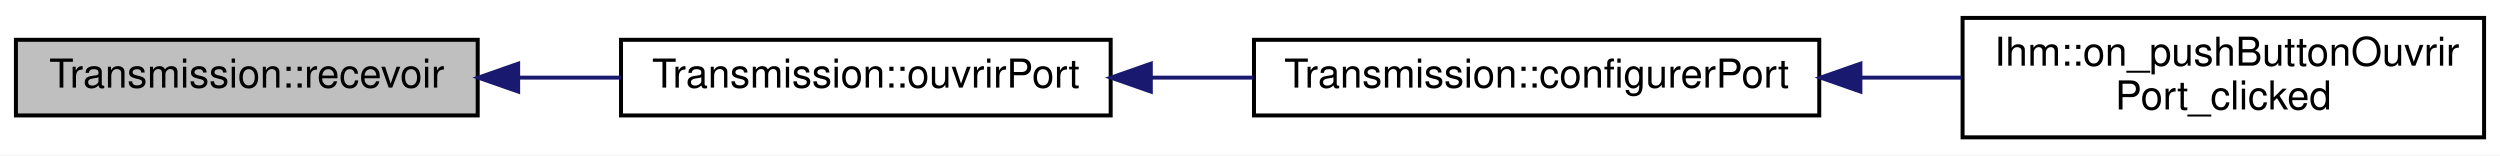
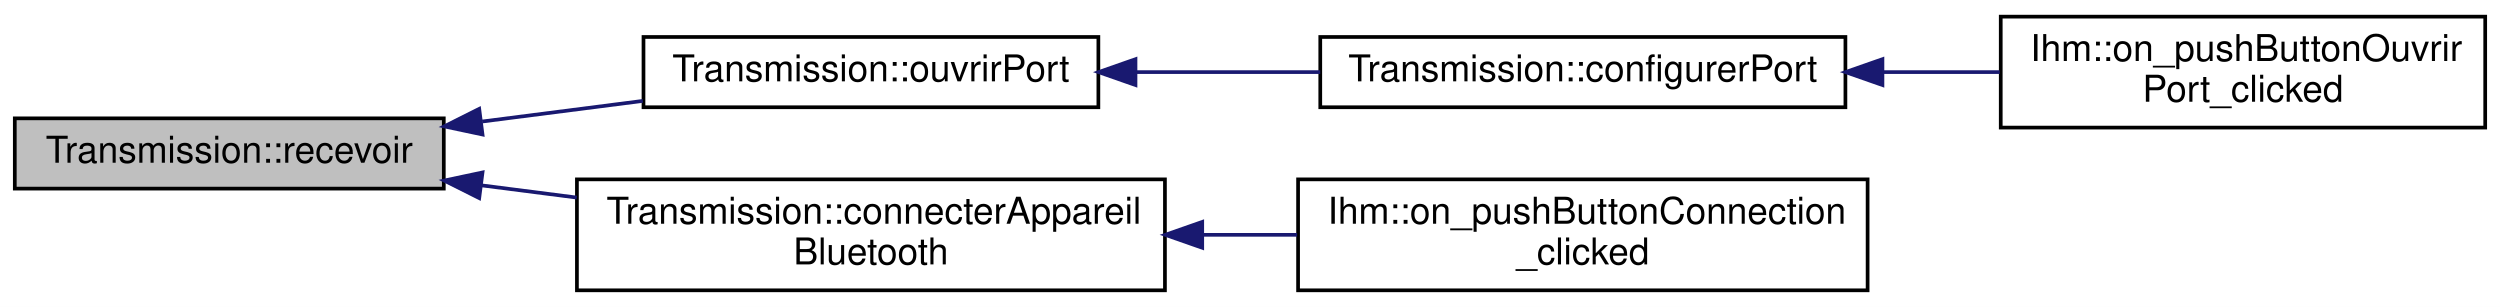
- <svg xmlns="http://www.w3.org/2000/svg" xmlns:xlink="http://www.w3.org/1999/xlink" width="628pt" height="39pt" viewBox="0.00 0.00 628.00 39.00">
-   <g id="graph0" class="graph" transform="scale(1 1) rotate(0) translate(4 35)">
-     <polygon fill="white" stroke="none" points="-4,4 -4,-35 624,-35 624,4 -4,4" />
+ <svg xmlns="http://www.w3.org/2000/svg" xmlns:xlink="http://www.w3.org/1999/xlink" width="676pt" height="83pt" viewBox="0.00 0.00 676.00 83.00">
+   <g id="graph0" class="graph" transform="scale(1 1) rotate(0) translate(4 79)">
+     <polygon fill="white" stroke="none" points="-4,4 -4,-79 672,-79 672,4 -4,4" />
    <g id="node1" class="node">
-       <polygon fill="#bfbfbf" stroke="black" points="0,-6 0,-25 116,-25 116,-6 0,-6" />
-       <text text-anchor="middle" x="58" y="-13" font-family="Helvetica,sans-Serif" font-size="10.00">Transmission::recevoir</text>
+       <polygon fill="#bfbfbf" stroke="black" points="0,-28 0,-47 116,-47 116,-28 0,-28" />
+       <text text-anchor="middle" x="58" y="-35" font-family="Helvetica,sans-Serif" font-size="10.00">Transmission::recevoir</text>
    </g>
    <g id="node2" class="node">
      <g id="a_node2">
        <a xlink:href="class_transmission.html#a41d15e65be472e058b28869f8dfad392" target="_top" xlink:title="Transmission::ouvrirPort">
-           <polygon fill="white" stroke="black" points="152,-6 152,-25 275,-25 275,-6 152,-6" />
-           <text text-anchor="middle" x="213.5" y="-13" font-family="Helvetica,sans-Serif" font-size="10.00">Transmission::ouvrirPort</text>
+           <polygon fill="white" stroke="black" points="170,-50 170,-69 293,-69 293,-50 170,-50" />
+           <text text-anchor="middle" x="231.5" y="-57" font-family="Helvetica,sans-Serif" font-size="10.00">Transmission::ouvrirPort</text>
        </a>
      </g>
    </g>
    <g id="edge1" class="edge">
-       <path fill="none" stroke="midnightblue" d="M126.418,-15.5C134.917,-15.5 143.57,-15.5 151.953,-15.5" />
-       <polygon fill="midnightblue" stroke="midnightblue" points="126.158,-12 116.158,-15.5 126.158,-19 126.158,-12" />
+       <path fill="none" stroke="midnightblue" d="M126.388,-46.145C140.715,-47.982 155.76,-49.912 169.819,-51.716" />
+       <polygon fill="midnightblue" stroke="midnightblue" points="126.471,-42.627 116.107,-44.826 125.58,-49.57 126.471,-42.627" />
+     </g>
+     <g id="node5" class="node">
+       <g id="a_node5">
+         <a xlink:href="class_transmission.html#a5a21d201dd0096f96aec12264c2f03d9" target="_top" xlink:title="Permets de se connecter à un appareil. ">
+           <polygon fill="white" stroke="black" points="152,-0.5 152,-30.5 311,-30.5 311,-0.5 152,-0.5" />
+           <text text-anchor="start" x="160" y="-18.5" font-family="Helvetica,sans-Serif" font-size="10.00">Transmission::connecterAppareil</text>
+           <text text-anchor="middle" x="231.5" y="-7.5" font-family="Helvetica,sans-Serif" font-size="10.00">Bluetooth</text>
+         </a>
+       </g>
+     </g>
+     <g id="edge4" class="edge">
+       <path fill="none" stroke="midnightblue" d="M126.249,-28.873C134.685,-27.791 143.372,-26.677 151.961,-25.575" />
+       <polygon fill="midnightblue" stroke="midnightblue" points="125.58,-25.43 116.107,-30.174 126.471,-32.373 125.58,-25.43" />
    </g>
    <g id="node3" class="node">
      <g id="a_node3">
        <a xlink:href="class_transmission.html#ab4e82ab30c181a8e0d0c0257ea0e1f56" target="_top" xlink:title="configure le port serie ">
-           <polygon fill="white" stroke="black" points="311,-6 311,-25 453,-25 453,-6 311,-6" />
-           <text text-anchor="middle" x="382" y="-13" font-family="Helvetica,sans-Serif" font-size="10.00">Transmission::configurerPort</text>
+           <polygon fill="white" stroke="black" points="353,-50 353,-69 495,-69 495,-50 353,-50" />
+           <text text-anchor="middle" x="424" y="-57" font-family="Helvetica,sans-Serif" font-size="10.00">Transmission::configurerPort</text>
        </a>
      </g>
    </g>
    <g id="edge2" class="edge">
-       <path fill="none" stroke="midnightblue" d="M285.296,-15.5C293.762,-15.5 302.403,-15.5 310.859,-15.5" />
-       <polygon fill="midnightblue" stroke="midnightblue" points="285.081,-12 275.081,-15.5 285.081,-19 285.081,-12" />
+       <path fill="none" stroke="midnightblue" d="M303.04,-59.5C319.35,-59.5 336.699,-59.5 352.987,-59.5" />
+       <polygon fill="midnightblue" stroke="midnightblue" points="303.037,-56 293.037,-59.5 303.037,-63 303.037,-56" />
    </g>
    <g id="node4" class="node">
      <g id="a_node4">
        <a xlink:href="class_ihm.html#a9ce167b94baead6e318bbd0c5254f842" target="_top" xlink:title="bouton qui ouvre le port serie ">
-           <polygon fill="white" stroke="black" points="489,-0.5 489,-30.5 620,-30.5 620,-0.5 489,-0.5" />
-           <text text-anchor="start" x="497" y="-18.5" font-family="Helvetica,sans-Serif" font-size="10.00">Ihm::on_pushButtonOuvrir</text>
-           <text text-anchor="middle" x="554.5" y="-7.5" font-family="Helvetica,sans-Serif" font-size="10.00">Port_clicked</text>
+           <polygon fill="white" stroke="black" points="537,-44.5 537,-74.5 668,-74.5 668,-44.5 537,-44.5" />
+           <text text-anchor="start" x="545" y="-62.5" font-family="Helvetica,sans-Serif" font-size="10.00">Ihm::on_pushButtonOuvrir</text>
+           <text text-anchor="middle" x="602.5" y="-51.5" font-family="Helvetica,sans-Serif" font-size="10.00">Port_clicked</text>
        </a>
      </g>
    </g>
    <g id="edge3" class="edge">
-       <path fill="none" stroke="midnightblue" d="M463.591,-15.5C472.043,-15.5 480.557,-15.5 488.798,-15.5" />
-       <polygon fill="midnightblue" stroke="midnightblue" points="463.333,-12 453.333,-15.5 463.333,-19 463.333,-12" />
+       <path fill="none" stroke="midnightblue" d="M505.099,-59.5C515.693,-59.5 526.445,-59.5 536.738,-59.5" />
+       <polygon fill="midnightblue" stroke="midnightblue" points="505.011,-56 495.011,-59.5 505.011,-63 505.011,-56" />
+     </g>
+     <g id="node6" class="node">
+       <g id="a_node6">
+         <a xlink:href="class_ihm.html#ac154e42263a45f12d696a03a7ed6890f" target="_top" xlink:title="fonction appelée quand le bouton connexion est cliqué ">
+           <polygon fill="white" stroke="black" points="347,-0.5 347,-30.5 501,-30.5 501,-0.5 347,-0.5" />
+           <text text-anchor="start" x="355" y="-18.5" font-family="Helvetica,sans-Serif" font-size="10.00">Ihm::on_pushButtonConnection</text>
+           <text text-anchor="middle" x="424" y="-7.5" font-family="Helvetica,sans-Serif" font-size="10.00">_clicked</text>
+         </a>
+       </g>
+     </g>
+     <g id="edge5" class="edge">
+       <path fill="none" stroke="midnightblue" d="M321.095,-15.5C329.666,-15.5 338.309,-15.5 346.745,-15.5" />
+       <polygon fill="midnightblue" stroke="midnightblue" points="321.084,-12 311.083,-15.5 321.083,-19 321.084,-12" />
    </g>
  </g>
</svg>
